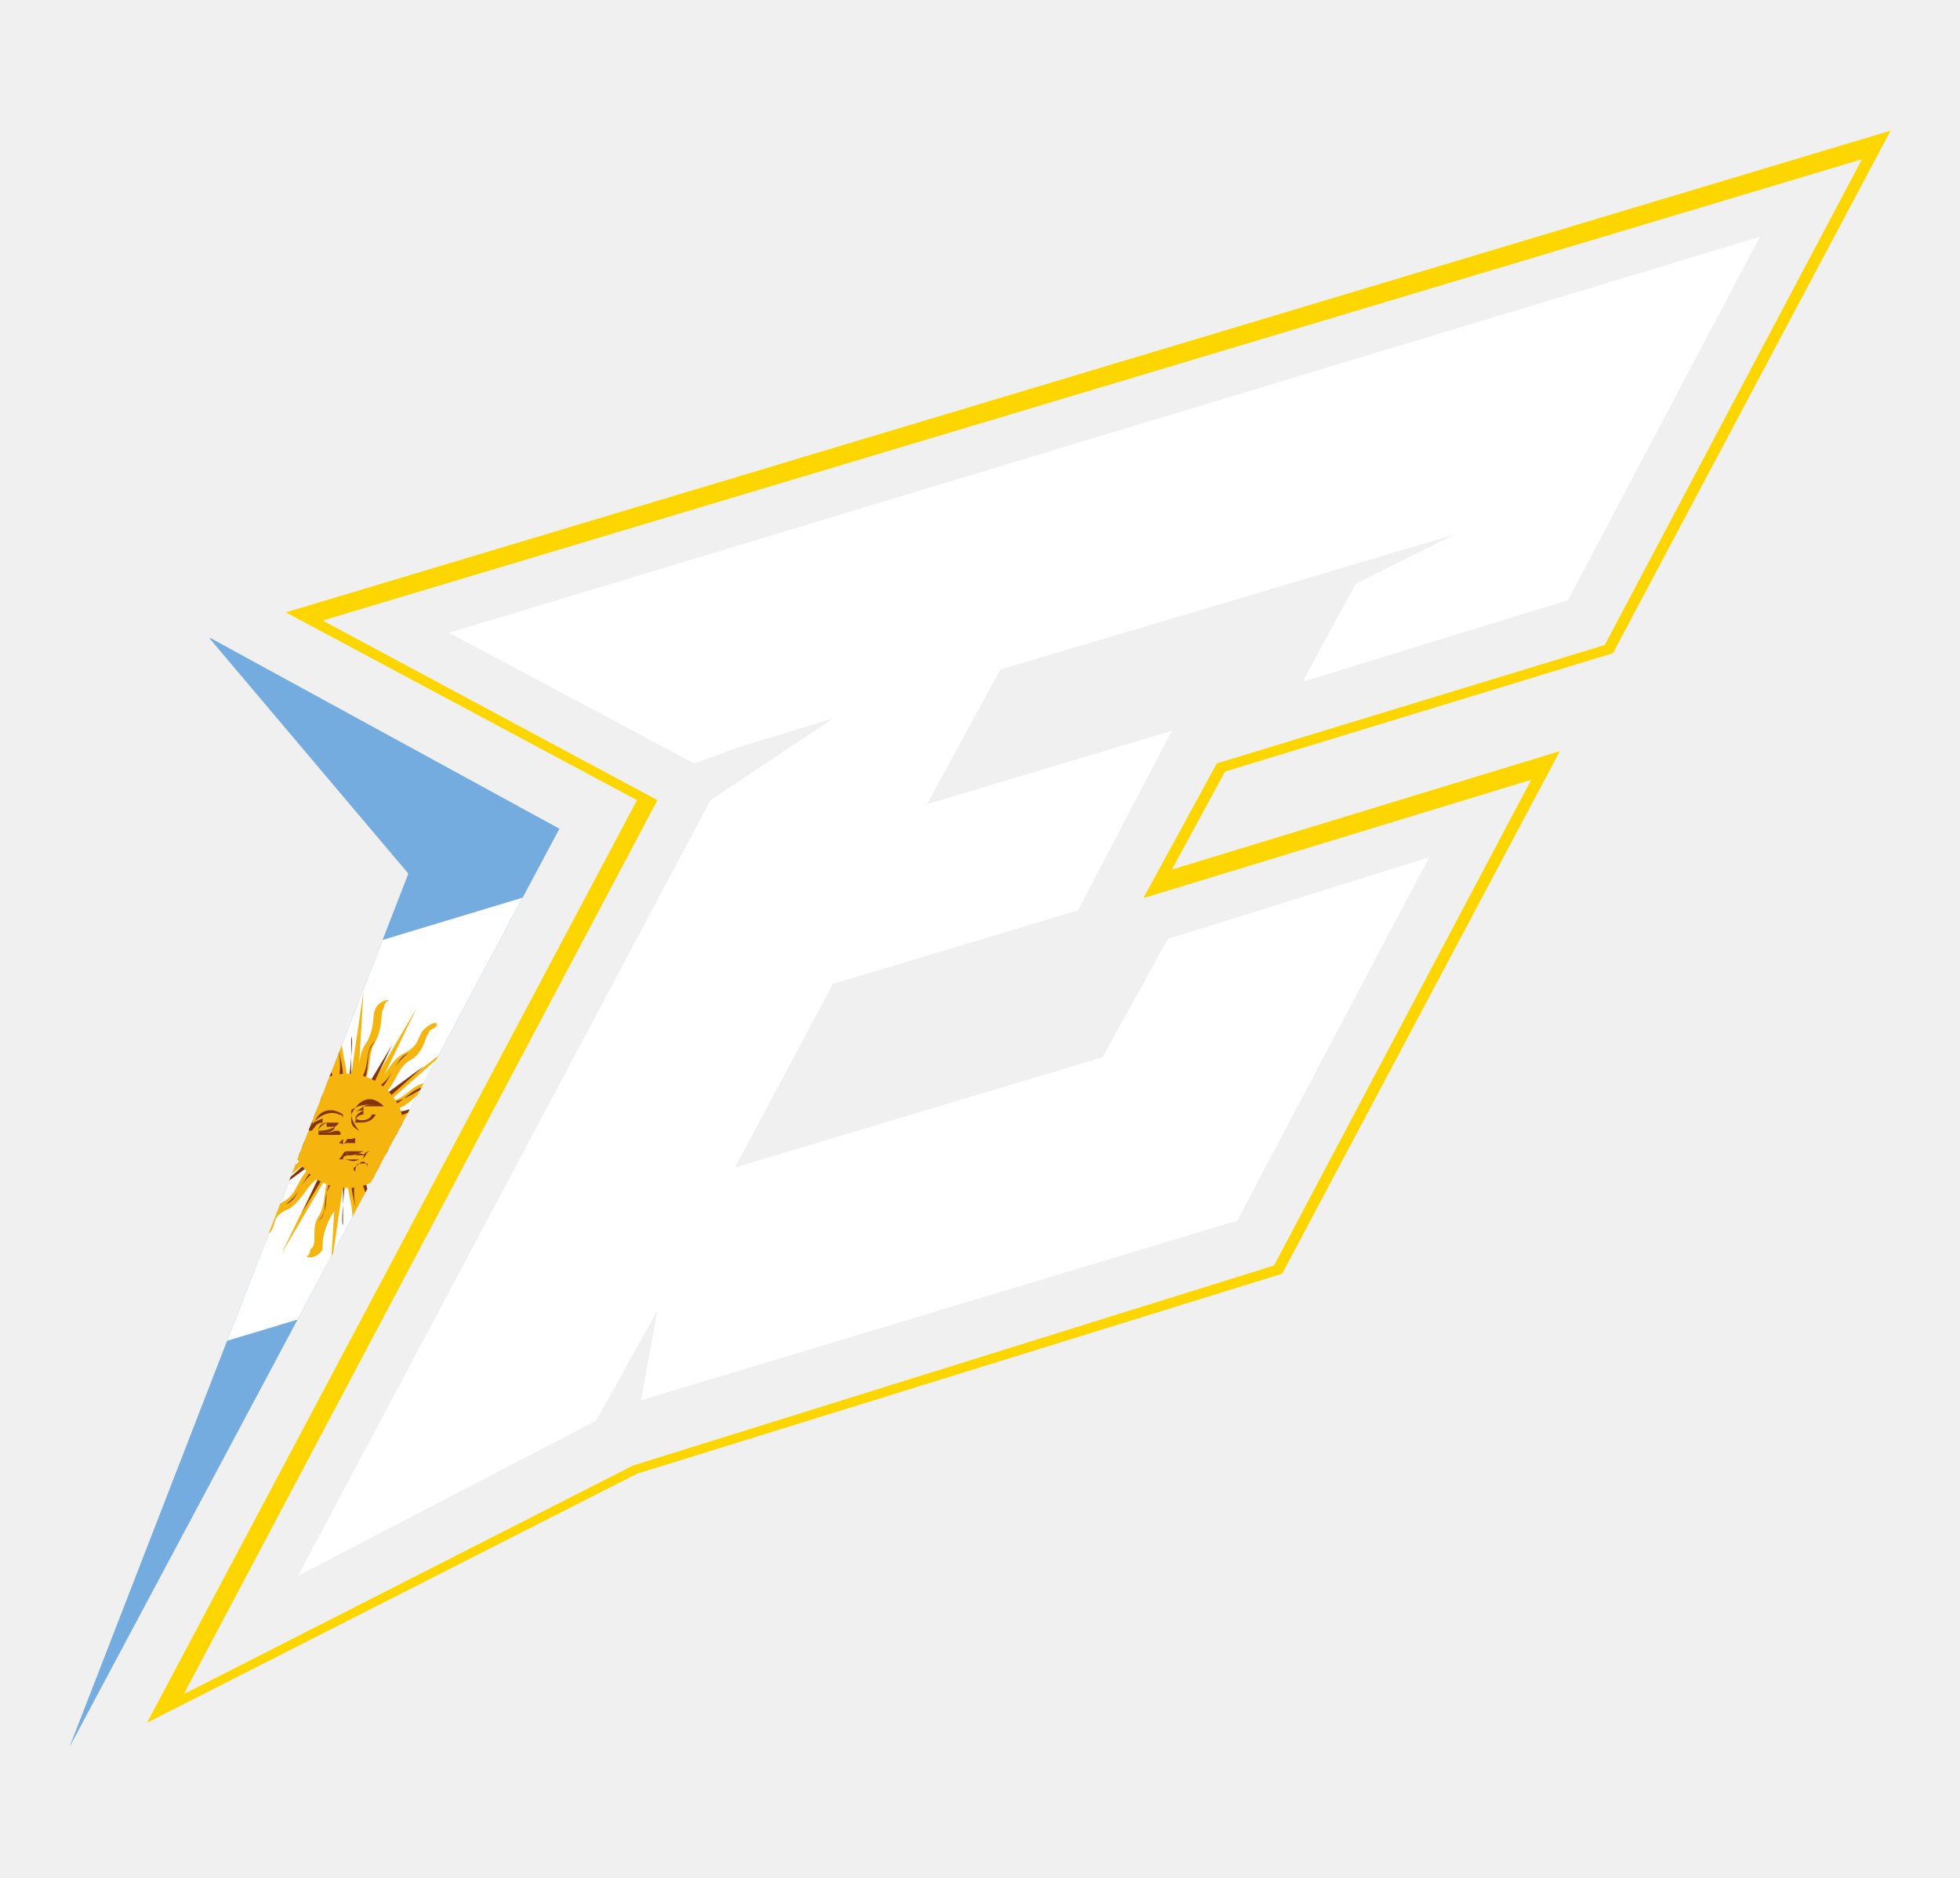
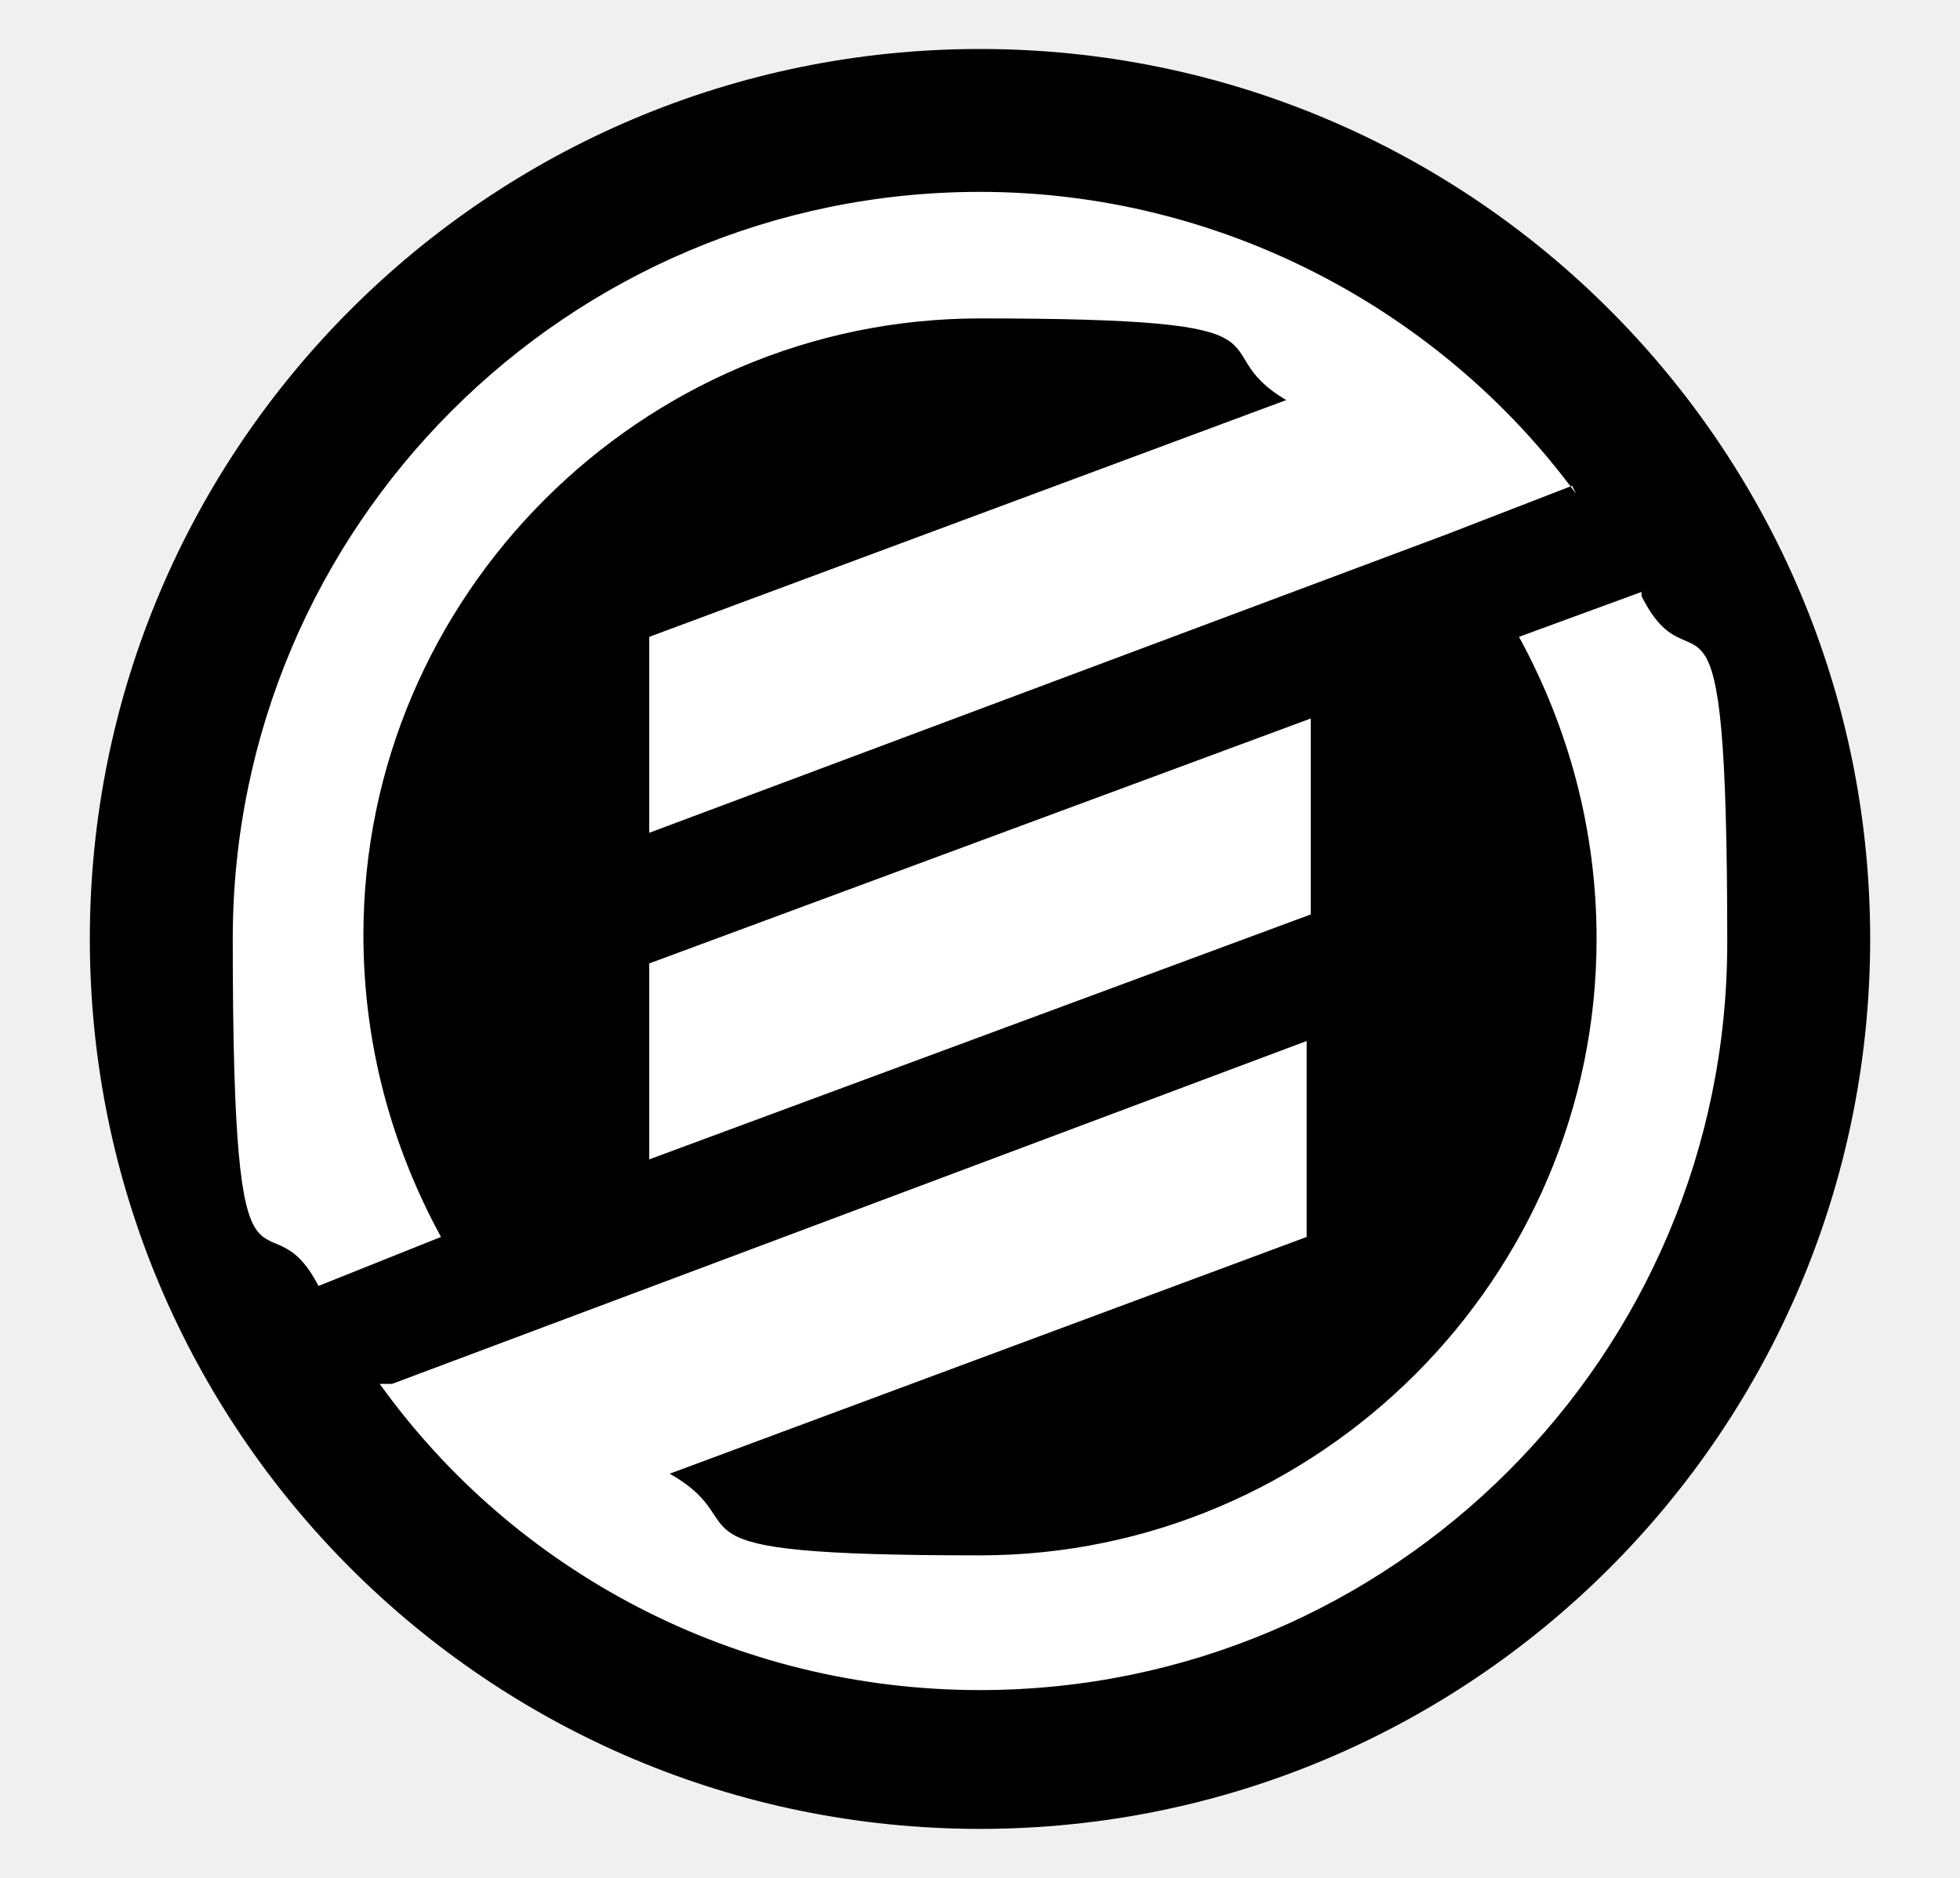
<svg xmlns="http://www.w3.org/2000/svg" id="Capa_1" version="1.1" viewBox="0 0 48 46">
  <defs>
    <style>
      .st0 {
-         fill: #74acdf;
-       }
- 
-       .st1 {
-         fill: #fdd600;
-       }
- 
-       .st2 {
-         fill: #f6b40e;
-       }
- 
-       .st3 {
        fill: #fff;
      }
- 
-       .st4 {
-         fill: none;
-       }
- 
-       .st5 {
-         fill: #85340a;
-       }
- 
-       .st6 {
-         fill: #843511;
-       }
- 
-       .st7 {
-         clip-path: url(#clippath);
-       }
    </style>
-     <clipPath id="clippath">
-       <polygon class="st4" points="1.7 42.8 13.7 20.3 5.1 15.6 10 21.4 1.7 42.8" />
-     </clipPath>
  </defs>
+   <circle cx="24" cy="23" r="21.8" />
  <g>
-     <path class="st1" d="M3.6,42.2l12-22.6-8.6-4.6L46.3,3.2l-6.8,12.8-9.5,2.9-1.3,2.4,9.5-2.9-6.8,12.8-15.8,4.9s-12,6.1-12,6.1ZM7.9,15.2l8.2,4.4-11.6,21.9,11-5.6,15.7-4.9,6.3-11.9-9.5,2.9,1.8-3.3,9.5-2.9,6.3-11.9L7.9,15.2Z" />
-     <polygon class="st3" points="31.9 16.7 38.4 14.7 43.1 5.8 11 15.5 17 18.7 18.1 18.3 20.4 17.6 17.4 19.6 7.3 38.6 14.6 34.8 16.1 32.1 15.7 34.3 30.3 29.9 35 21 28.6 23 27 25.9 18 28.6 20.4 24.1 26.4 22.3 28.7 17.9 22.7 19.7 24.5 16.4 35.6 13.1 33.2 14.3 31.9 16.7" />
-   </g>
-   <g class="st7">
-     <g>
-       <rect class="st0" x="-11.5" y="15.2" width="40" height="25" transform="translate(-7.6 3.6) rotate(-16.8)" />
-       <rect class="st3" x="-11.5" y="23.5" width="40" height="8.3" transform="translate(-7.6 3.6) rotate(-16.8)" />
-       <g id="rays">
-         <path id="ray1" class="st2" d="M8.4,27.8l2.3,2.6h0l-2.1-2.7M9,28.7c.1.5.5.6.6,1s.4.6.5.7,0,.3,0,.3c0,0,.1-.1,0-.4-.1-.2-.3-.2-.4-.7-.1-.5-.4-.5-.5-1" />
-         <path id="ray11" class="st2" d="M8.3,27.7l1.1,3.2h0l-.9-3.3M8.5,28.8c0,.5.2.8.1,1.2s.1.7.2.8v.3s.2,0,.2-.3-.2-.3,0-.8c0-.5-.1-.7,0-1.1" />
-         <path id="ray12" class="st2" d="M8.3,27.7l-.2,3.4h0l.5-3.4M8.1,28.7c-.2.4-.1.8-.3,1.1s0,.7-.2.8c0,.2-.2.2,0,.2,0,0,.2,0,.3-.2,0-.2,0-.4.2-.8.3-.4.1-.7.4-1" />
-         <path id="ray13" class="st2" d="M8.4,27.6l-1.5,3.1h0l1.7-2.9M7.7,28.5c-.4.3-.4.7-.7.9-.4.2-.4.6-.5.7,0,.1-.2.1-.2.2s.2,0,.3-.1c.2-.2,0-.4.5-.6.4-.3.4-.6.8-.8" />
-         <path id="ray2" class="st5" d="M9.1,28.8c.2.4.5.5.5,1,0-.3-.3-.5-.4-1M8.4,27.7l1.6,1.8-1.4-1.9" />
-         <path id="ray21" class="st5" d="M8.6,28.9c0,.5.2.7.1,1.1.1-.3-.1-.6,0-1.1M8.4,27.7l.8,2.2-.6-2.3" />
-         <path id="ray22" class="st5" d="M8.1,28.9c-.2.4,0,.7-.3,1,.3-.2,0-.6.4-1M8.4,27.7v2.3c-.1,0,.2-2.3.2-2.3" />
-         <path id="ray23" class="st5" d="M7.7,28.6c-.3.3-.3.6-.7.9.3-.1.3-.5.7-.8M8.4,27.6l-1,2.1,1.2-2" />
-       </g>
-       <g id="rays1">
-         <path id="ray14" class="st2" d="M8.4,27.5l-2.6,2.3h0l2.7-2.1M7.5,28.1c-.5.1-.6.5-1,.6s-.6.4-.7.5-.3,0-.3,0c0,0,0,.1.4,0,.2-.1.2-.3.7-.4s.5-.4,1-.5" />
-         <path id="ray15" class="st2" d="M8.5,27.5l-3.2,1.1h0l3.3-.9M7.4,27.7c-.5,0-.8.2-1.2.1s-.7.1-.8.2h-.3s0,.2.3.2.3-.2.8,0c.5,0,.7-.1,1.1,0" />
-         <path id="ray16" class="st2" d="M8.5,27.5l-3.4-.2h0l3.4.5M7.4,27.2c-.4-.2-.8-.1-1.1-.3s-.7-.1-.8-.2c-.2,0-.2-.2-.2-.1,0,0,0,.2.2.3.2,0,.4,0,.8.2.4.3.7.1,1,.4" />
-         <path id="ray17" class="st2" d="M8.6,27.5l-3.1-1.5h0l2.9,1.7M7.7,26.9c-.3-.4-.7-.4-.9-.7-.2-.4-.6-.4-.7-.5,0,0,0-.2-.2-.2s0,.2,0,.3c.2.2.4.1.6.5.3.4.6.4.8.8" />
-         <path id="ray24" class="st5" d="M7.4,28.2c-.4.2-.5.5-1,.5.3,0,.5-.3,1-.4M8.5,27.6l-1.8,1.6,1.9-1.4" />
-         <path id="ray25" class="st5" d="M7.3,27.8c-.5,0-.7.2-1.1.1.3.1.6-.1,1.1,0M8.5,27.6l-2.2.8,2.3-.6" />
-         <path id="ray26" class="st5" d="M7.3,27.3c-.4-.2-.7,0-1-.3.2.3.6.1,1,.4M8.5,27.6h-2.3c0-.1,2.3.2,2.3.2" />
-         <path id="ray27" class="st5" d="M7.6,26.9c-.3-.3-.6-.3-.9-.7,0,.3.5.3.8.7M8.5,27.6l-2.1-1,2,1.2" />
-       </g>
-       <g id="rays2">
-         <path id="ray18" class="st2" d="M8.6,27.6l-2.3-2.6h0l2.1,2.7M8.1,26.6c-.1-.5-.5-.6-.6-1s-.4-.6-.5-.7,0-.3,0-.3c0,0,0,.1,0,.4s.3.2.4.7.4.5.5,1" />
-         <path id="ray19" class="st2" d="M8.7,27.6l-1.1-3.2h0l.9,3.3M8.5,26.5c0-.5-.2-.8-.1-1.2s-.1-.7-.2-.8v-.3s-.2,0-.2.3.2.3,0,.8.1.7,0,1.1" />
-         <path id="ray110" class="st2" d="M8.7,27.7l.2-3.4h0l-.5,3.4M8.9,26.6c.2-.4.1-.8.3-1.1.2-.4.1-.7.2-.8,0-.2.2-.2.1-.2,0,0-.2,0-.3.2s0,.4-.2.8c-.3.4-.1.7-.4,1" />
-         <path id="ray111" class="st2" d="M8.7,27.8l1.5-3.1h0l-1.7,2.9M9.3,26.9c.4-.3.4-.7.7-.9.4-.2.4-.6.5-.7,0-.1.2-.1.2-.2s-.2,0-.3.1c-.2.2-.1.4-.5.6s-.4.6-.8.8" />
-         <path id="ray28" class="st5" d="M7.9,26.6c-.2-.4-.5-.5-.5-1,0,.3.3.5.4,1M8.6,27.6l-1.6-1.8,1.4,1.9" />
-         <path id="ray29" class="st5" d="M8.4,26.4c0-.5-.2-.7-.1-1.1-.1.3.1.6,0,1.1M8.6,27.6l-.8-2.2.6,2.3" />
-         <path id="ray210" class="st5" d="M8.9,26.5c.2-.4,0-.7.3-1-.3.2-.1.6-.4,1M8.6,27.7v-2.3c.1,0-.2,2.3-.2,2.3" />
-         <path id="ray211" class="st5" d="M9.3,26.7c.3-.3.3-.6.7-.9-.3.1-.3.5-.7.8M8.6,27.7l1-2.1-1.2,2" />
-       </g>
-       <g id="rays3">
-         <path id="ray112" class="st2" d="M8.6,27.8l2.6-2.3h0l-2.7,2.1M9.6,27.2c.5-.1.6-.5,1-.6s.6-.4.7-.5c.1-.1.3,0,.3,0,0,0-.1-.1-.4,0-.2.1-.2.3-.7.4s-.5.4-1,.5" />
-         <path id="ray113" class="st2" d="M8.6,27.8l3.2-1.1h0l-3.3.9M9.7,27.7c.5,0,.8-.2,1.2-.1s.7-.1.8-.2h.3s0-.2-.3-.2-.3.2-.8,0c-.5,0-.7.1-1.1,0" />
-         <path id="ray114" class="st2" d="M8.5,27.8l3.4.2h0l-3.4-.5M9.6,28.1c.4.2.8.1,1.1.3s.7.1.8.2c.2,0,.2.2.2.1,0,0,0-.2-.2-.3-.2,0-.4,0-.8-.2-.4-.3-.7-.1-1-.4" />
-         <path id="ray115" class="st2" d="M8.4,27.8l3.1,1.5h0l-2.9-1.7M9.3,28.5c.3.4.7.4.9.7.2.4.6.4.7.5.1,0,.1.2.2.2s0-.2-.1-.3c-.2-.2-.4-.1-.6-.5-.3-.4-.6-.4-.8-.8" />
-         <path id="ray212" class="st5" d="M9.6,27.1c.4-.2.5-.5,1-.5-.3,0-.5.3-1,.4M8.6,27.7l1.8-1.6-1.9,1.4" />
-         <path id="ray213" class="st5" d="M9.7,27.6c.5,0,.7-.2,1.1-.1-.3-.1-.6.1-1.1,0M8.5,27.8l2.2-.8-2.3.6" />
-         <path id="ray214" class="st5" d="M9.7,28.1c.4.2.7,0,1,.3-.2-.3-.6-.1-1-.4M8.5,27.8h2.3c0,.1-2.3-.2-2.3-.2" />
-         <path id="ray215" class="st5" d="M9.4,28.5c.3.3.6.3.9.7-.1-.3-.5-.3-.8-.7M8.5,27.8l2.1,1-2-1.2" />
-       </g>
-       <circle class="st2" cx="8.5" cy="27.7" r="1.4" />
-       <path id="loweyecontour" class="st6" d="M8.9,27.3s-.2,0-.2.2c.1,0,.4,0,.5-.2h-.3ZM8.9,27.3h.2c0,.1-.2.2-.4.1,0,0,0-.1.2-.2h0Z" />
-       <path id="uppalpebra" class="st5" d="M8.9,27.2c-.1,0-.2,0-.2.1h0c0-.1.1-.1.2-.2h.4c0,0-.2-.1-.4,0h0Z" />
-       <path id="eyebrow_nose" class="st5" d="M9.3,27.1c-.3-.1-.6,0-.7.1v.2c0,.1,0,.2.2.3h0c-.1-.1-.2-.3-.2-.4h0c.2-.4.5-.5.8-.2h-.1Z" />
-       <rect id="pupil" class="st5" x="8.9" y="27.4" />
-       <path id="lowpalpebra" class="st5" d="M9.2,27.3c-.1.2-.3.2-.4.2h-.1.1s.2,0,.4-.2h0Z" />
-       <path class="st5" d="M8.4,27.9h0c0,.2,0,.1.1.1s0,0,0,0h.2c0-.2,0-.1-.1-.1h-.1c-.1.2-.1.1-.2.1h0Z" />
-       <path class="st5" d="M8.5,28.2c-.1,0-.1.1-.2.2h.1c0-.1.1-.1.2-.1h.4c-.1,0-.2-.1-.3,0s0,0,0,0h-.2Z" />
-       <path class="st5" d="M8.5,28.3h-.2.3s.1,0,.3-.1h-.4Z" />
-       <path class="st5" d="M8.4,28.4h0c.2,0,.2.1.4,0h0c.2,0,0-.2.3-.2-.2,0-.1.2-.3.2h-.4Z" />
-       <path class="st5" d="M9,28.6c0-.1-.1-.2-.2-.1s-.2.1-.1.2c0,0,0-.2.1-.2h.2Z" />
-       <path id="eyebrow_nose1" class="st5" d="M7.6,27.6c.2-.3.5-.4.7-.3,0,0,.1,0,.1.1v.4h0v-.5h0c-.3-.2-.6-.1-.7.2h-.1Z" />
-       <path id="uppalpebra1" class="st5" d="M7.9,27.5h.3-.3c-.2,0-.2.2-.3.2s0-.2.3-.3h0Z" />
-       <path id="loweyecontour1" class="st6" d="M8,27.5s-.2,0-.2.2c0,0,.4,0,.5-.2h-.3ZM8,27.6h.2c0,.1-.2.2-.4.1,0,0,0-.1.2-.2h0Z" />
-       <rect id="pupil1" class="st5" x="8" y="27.6" />
-       <path id="lowpalpebra1" class="st5" d="M7.8,27.8h.5c.1,0,0-.1,0-.1h-.1s-.2.1-.4,0h0Z" />
-     </g>
+     <polygon class="st0" points="32.1 17.6 15.9 23.6 15.9 28.4 32.1 22.4 32.1 17.6" />
+     <path class="st0" d="M38.6,12.1c-3.3-4.5-8.7-7.4-14.6-7.4C13.9,4.7,5.7,12.9,5.7,23s.8,6,2.1,8.5l3-1.2c-1.2-2.2-1.9-4.7-1.9-7.4,0-8.3,6.8-15.1,15.1-15.1s5.3.7,7.5,2l-15.6,5.8v4.8l19.5-7.3s0,0,0,0l3.1-1.2h0Z" />
+     <path class="st0" d="M40.2,14.5l-3,1.1c1.2,2.2,1.9,4.7,1.9,7.4,0,8.3-6.8,15.1-15.1,15.1s-5.3-.7-7.6-2l15.6-5.8v-4.8l-22.4,8.4s0,0,0,0h-.3c3.3,4.6,8.7,7.5,14.7,7.5,10.1,0,18.3-8.2,18.3-18.3s-.8-5.9-2.1-8.5h0Z" />
  </g>
</svg>
